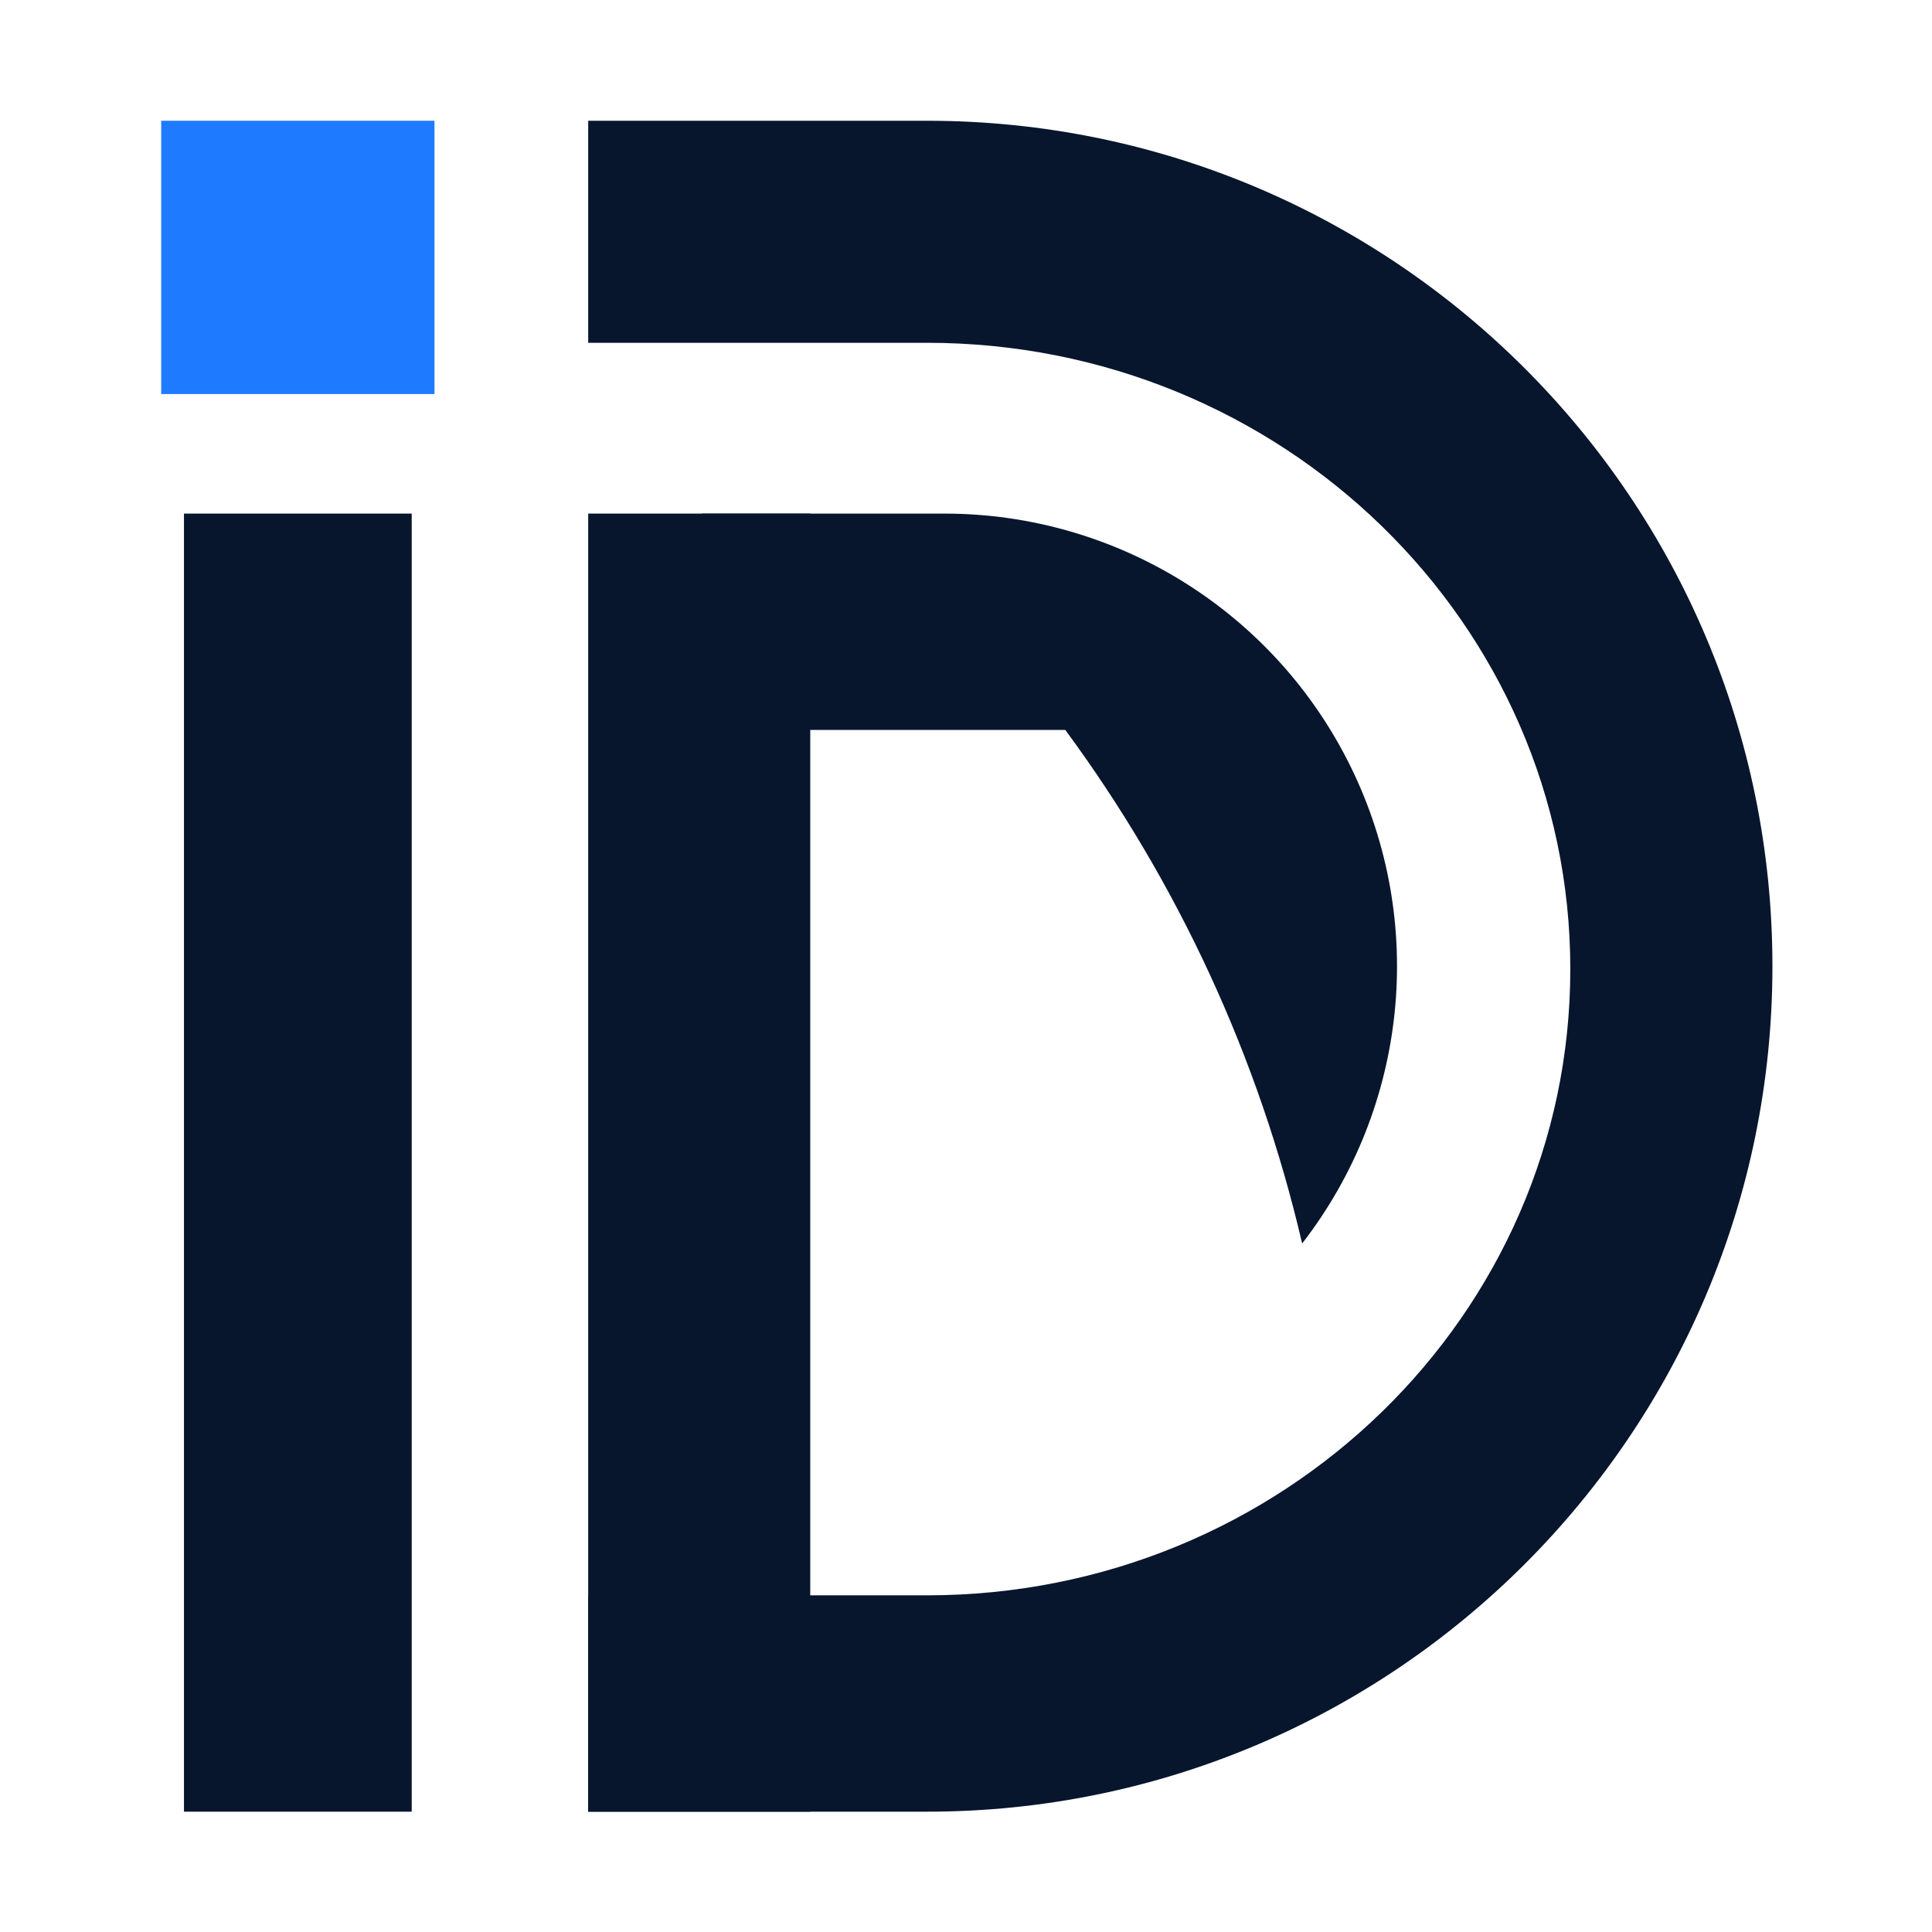
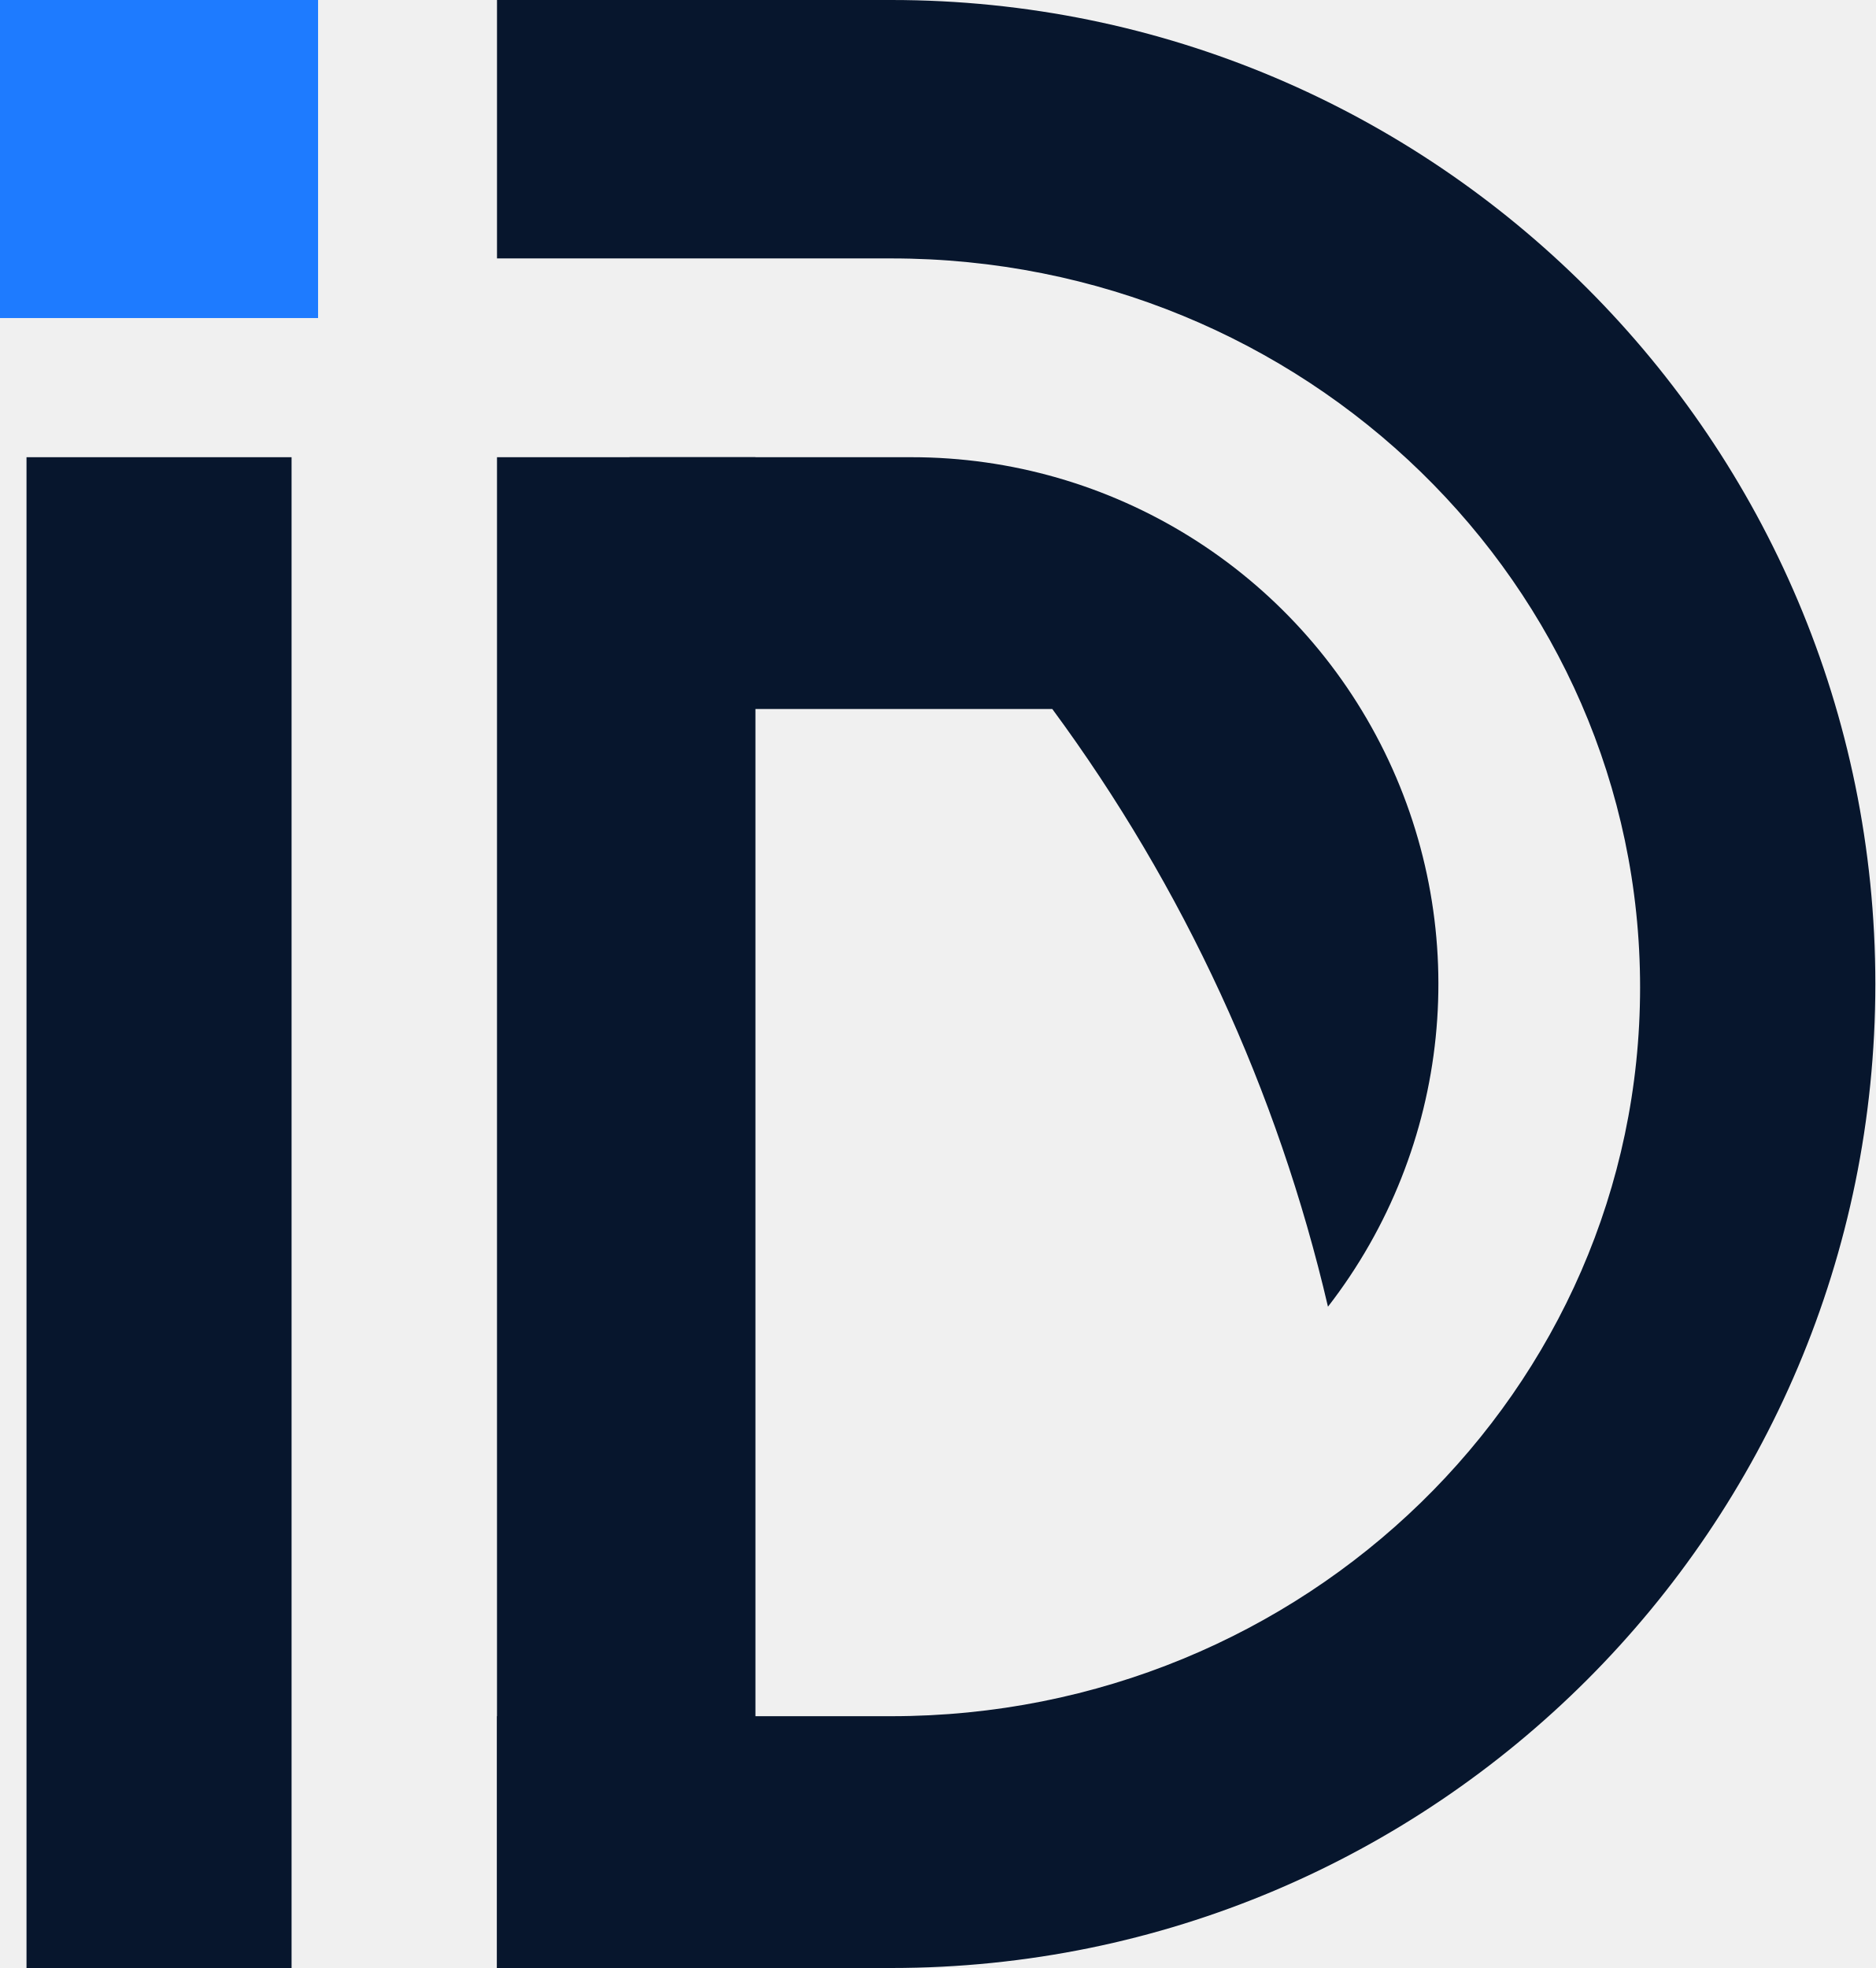
- <svg xmlns="http://www.w3.org/2000/svg" viewBox="0 0 32 32">
-   <rect width="32" height="32" fill="#FFFFFF" />
-   <g transform="translate(2.67 2) scale(.0943)">
-     <rect x="0" y="0" width="48" height="48" fill="#1E7BFF" />
-     <rect x="4" y="69" width="40" height="228" fill="#07162D" />
-     <path fill="#07162D" d="M75,0H134.5A148.5,148.5 0 0 1 134.5,297H75V259H134.5A113,110 0 0 0 134.5,39H75Z" />
-     <rect x="75" y="69" width="39" height="228" fill="#07162D" />
-     <path fill="#07162D" d="M95,69H137.5A79.5,79.5 0 0 1 200.4,197.2A246.2,246.2 0 0 0 158.8,107H95Z" />
-   </g>
+ <svg xmlns="http://www.w3.org/2000/svg" viewBox="0 0 283 297">
+   <rect x="0" y="0" width="48" height="48" fill="#1E7BFF" />
+   <rect x="4" y="69" width="40" height="228" fill="#07162D" />
+   <path fill="#07162D" d="M75,0H134.5A148.5,148.5 0 0 1 134.5,297H75V259H134.5A113,110 0 0 0 134.5,39H75Z" />
+   <rect x="75" y="69" width="39" height="228" fill="#07162D" />
+   <path fill="#07162D" d="M95,69H137.5A79.5,79.5 0 0 1 200.4,197.2A246.2,246.2 0 0 0 158.8,107H95Z" />
</svg>
